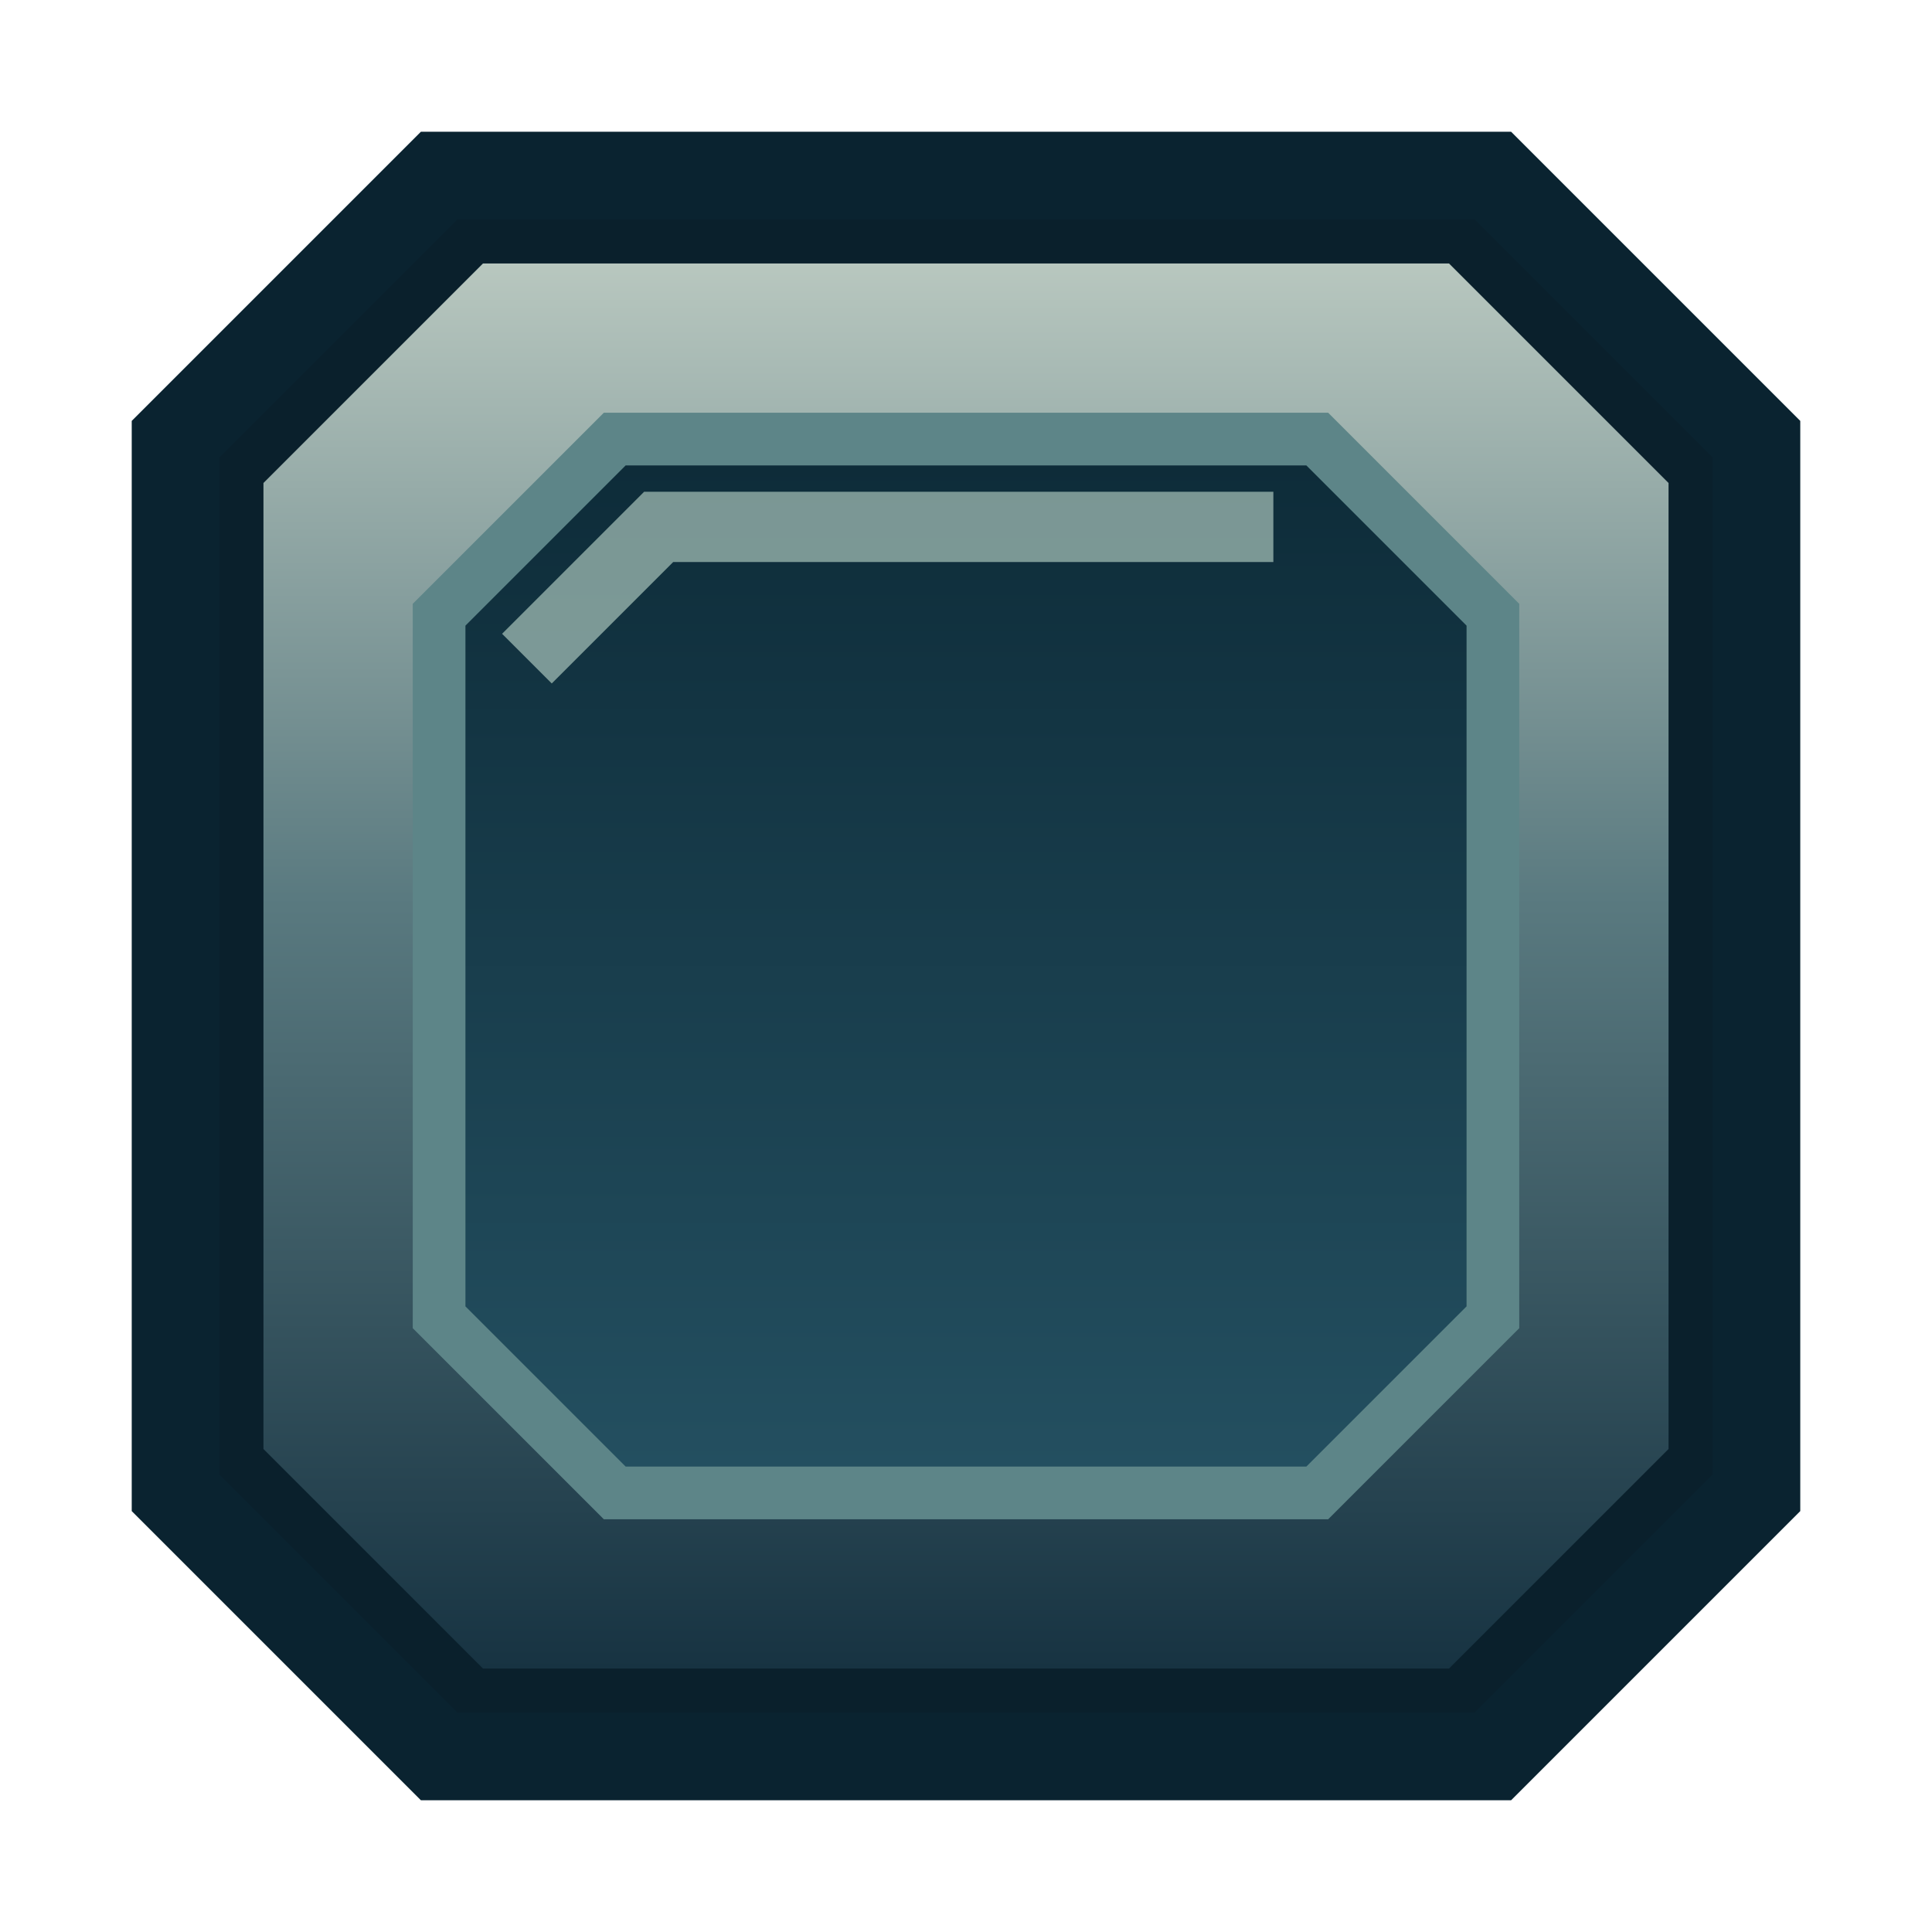
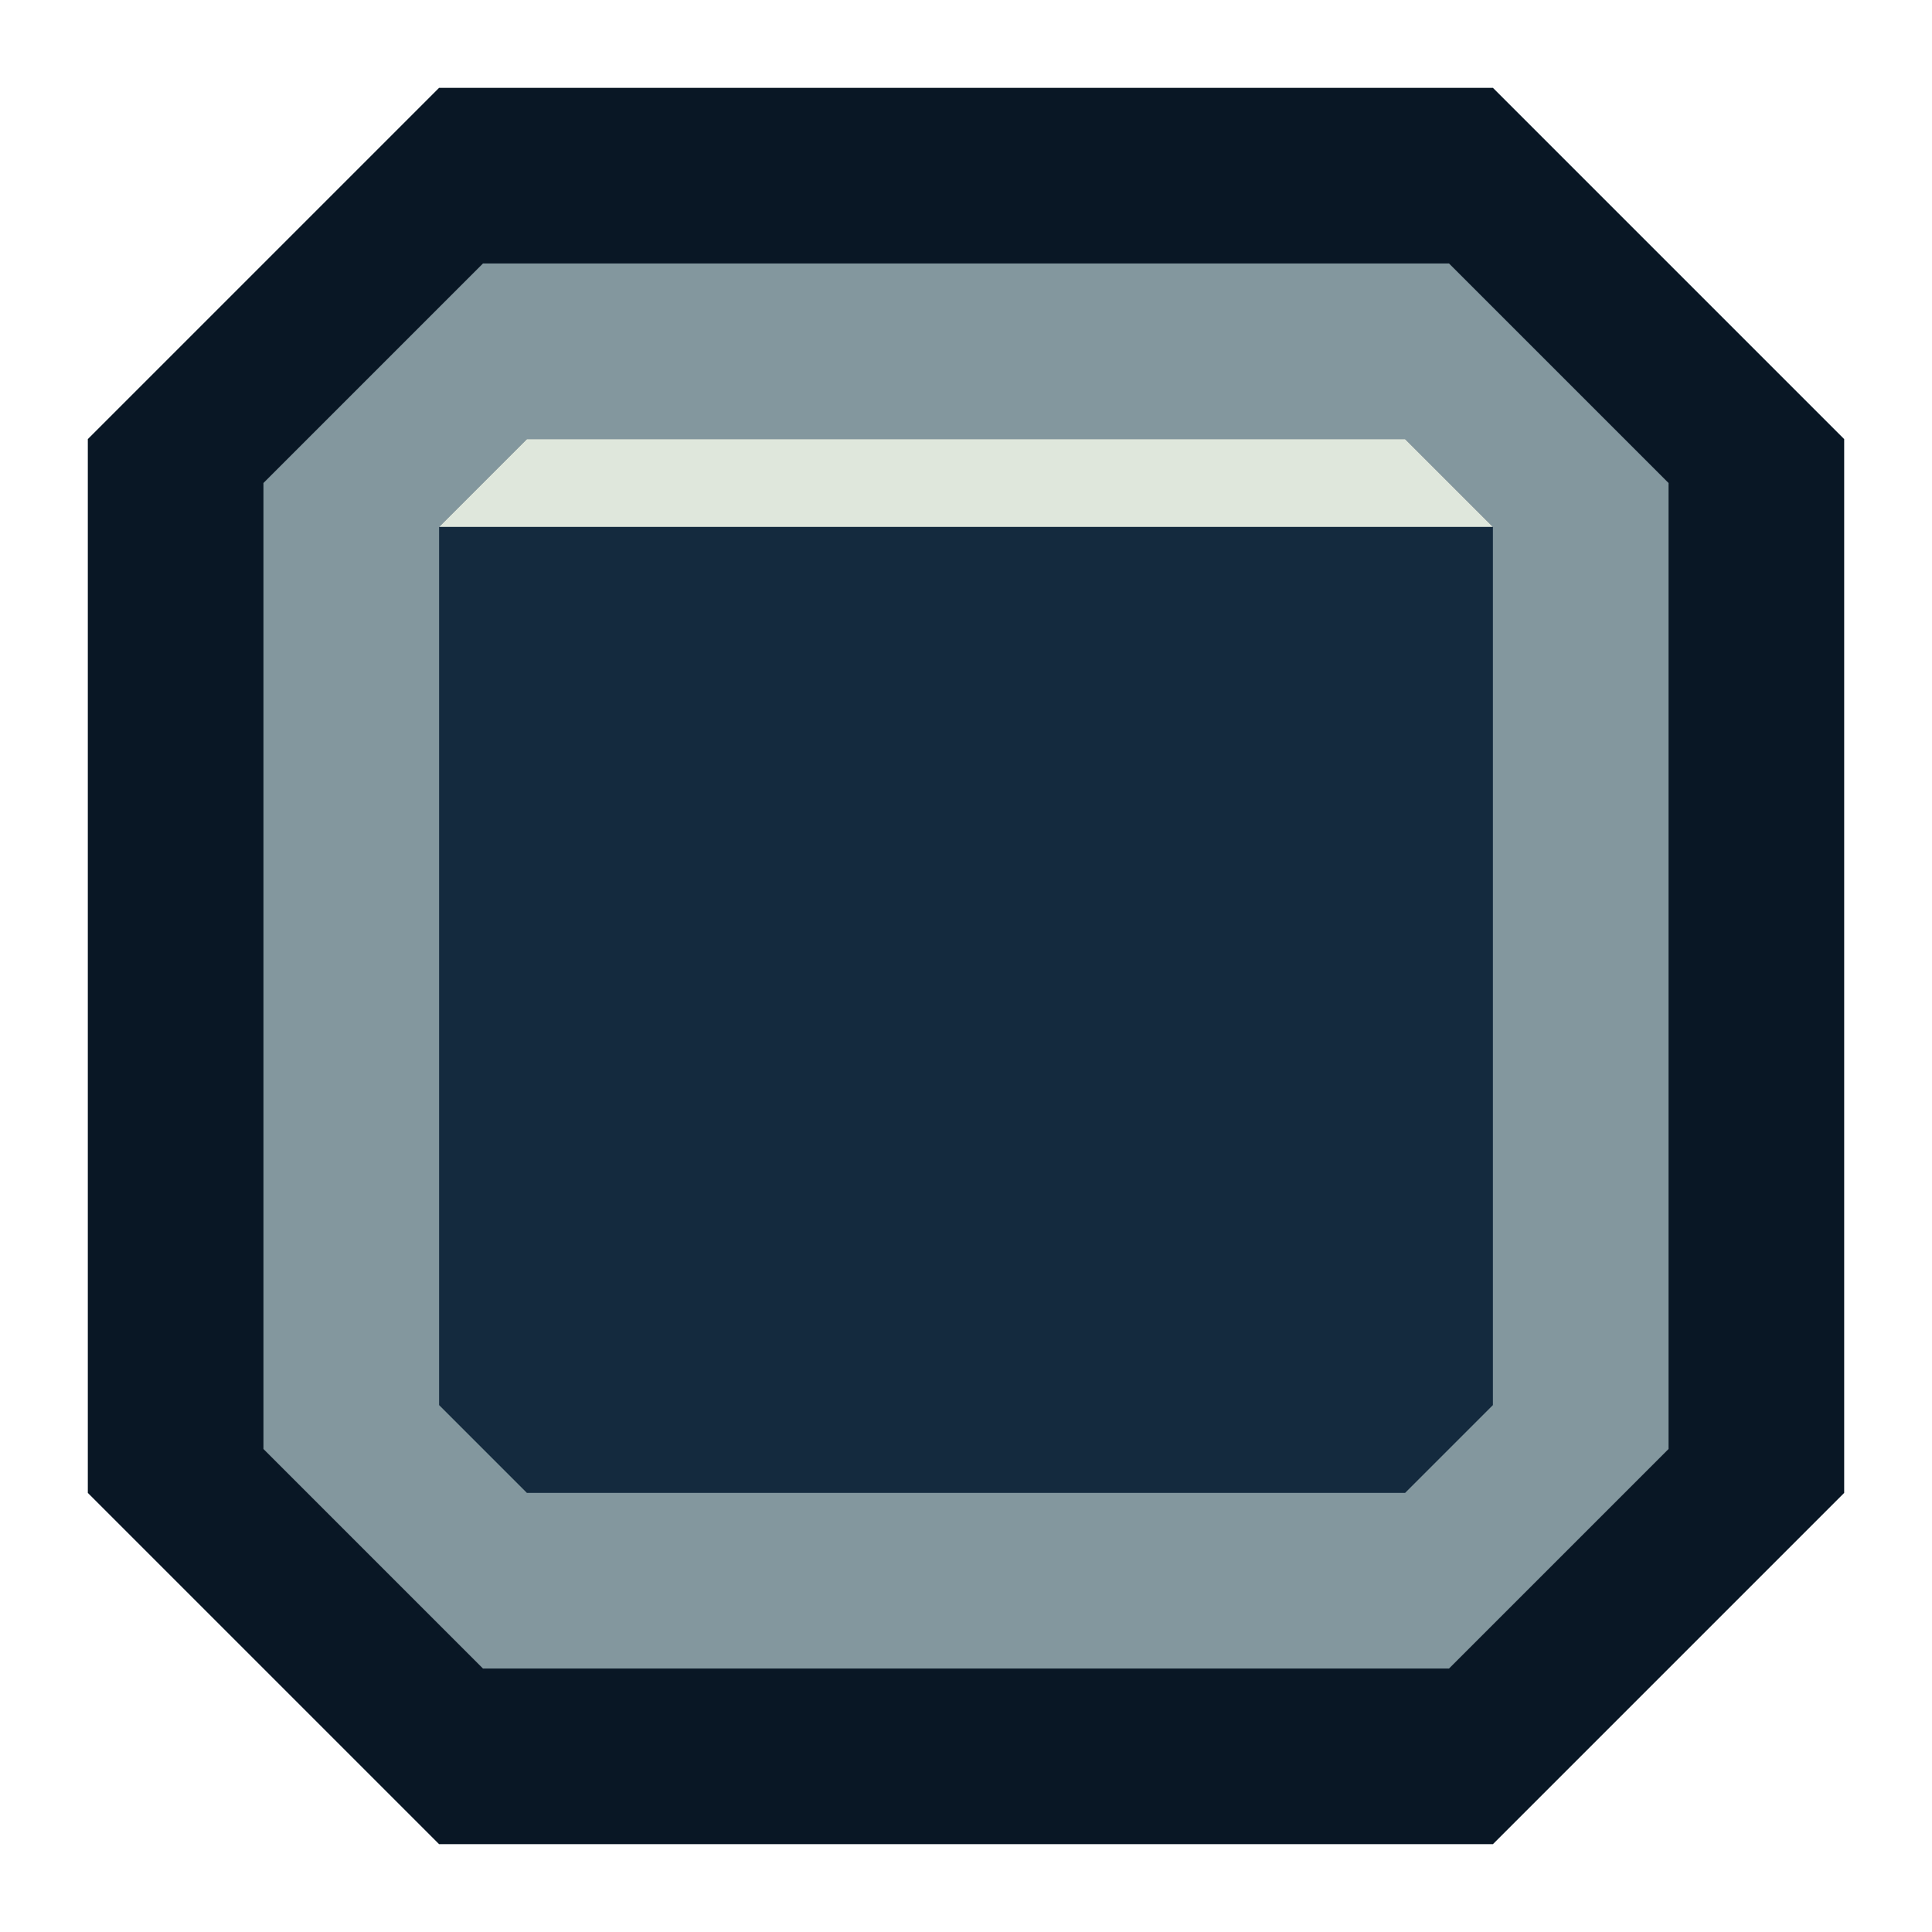
<svg xmlns="http://www.w3.org/2000/svg" width="22" height="22" viewBox="0 0 22 22">
-   <defs>
-     <linearGradient id="rim" x2="0" y2="1">
-       <stop stop-color="#b8c7bf" />
-       <stop offset=".45" stop-color="#5a7a80" />
-       <stop offset="1" stop-color="#173342" />
-     </linearGradient>
-     <linearGradient id="well" x2="0" y2="1">
-       <stop stop-color="#0d2b38" />
-       <stop offset="1" stop-color="#245061" />
-     </linearGradient>
-   </defs>
-   <path d="M2 5 5 2h12l3 3v12l-3 3H5l-3-3Z" fill="#0a202c" stroke="#0a2330" />
-   <path d="M3 5.5 5.5 3h11L19 5.5v11L16.5 19h-11L3 16.5Z" fill="url(#rim)" />
-   <path d="M5 7 7 5h8l2 2v8l-2 2H7l-2-2Z" fill="url(#well)" stroke="#5d8588" stroke-width=".6" />
-   <path d="M6 7.5 7.5 6h7" fill="none" stroke="#c3ddd0" stroke-opacity=".6" stroke-width=".8" />
+   <path d="M5 1h12l4 4v12l-4 4H5l-4-4V5Z" fill="#091725" />
+   <path d="M5.5 3h11L19 5.5v11L16.5 19h-11L3 16.5v-11Z" fill="#83979e" />
+   <path d="M6 5h10l1 1v10l-1 1H6l-1-1V6Z" fill="#142a3e" />
+   <path d="M6 5h10l1 1H5Z" fill="#dfe7dc" />
</svg>
